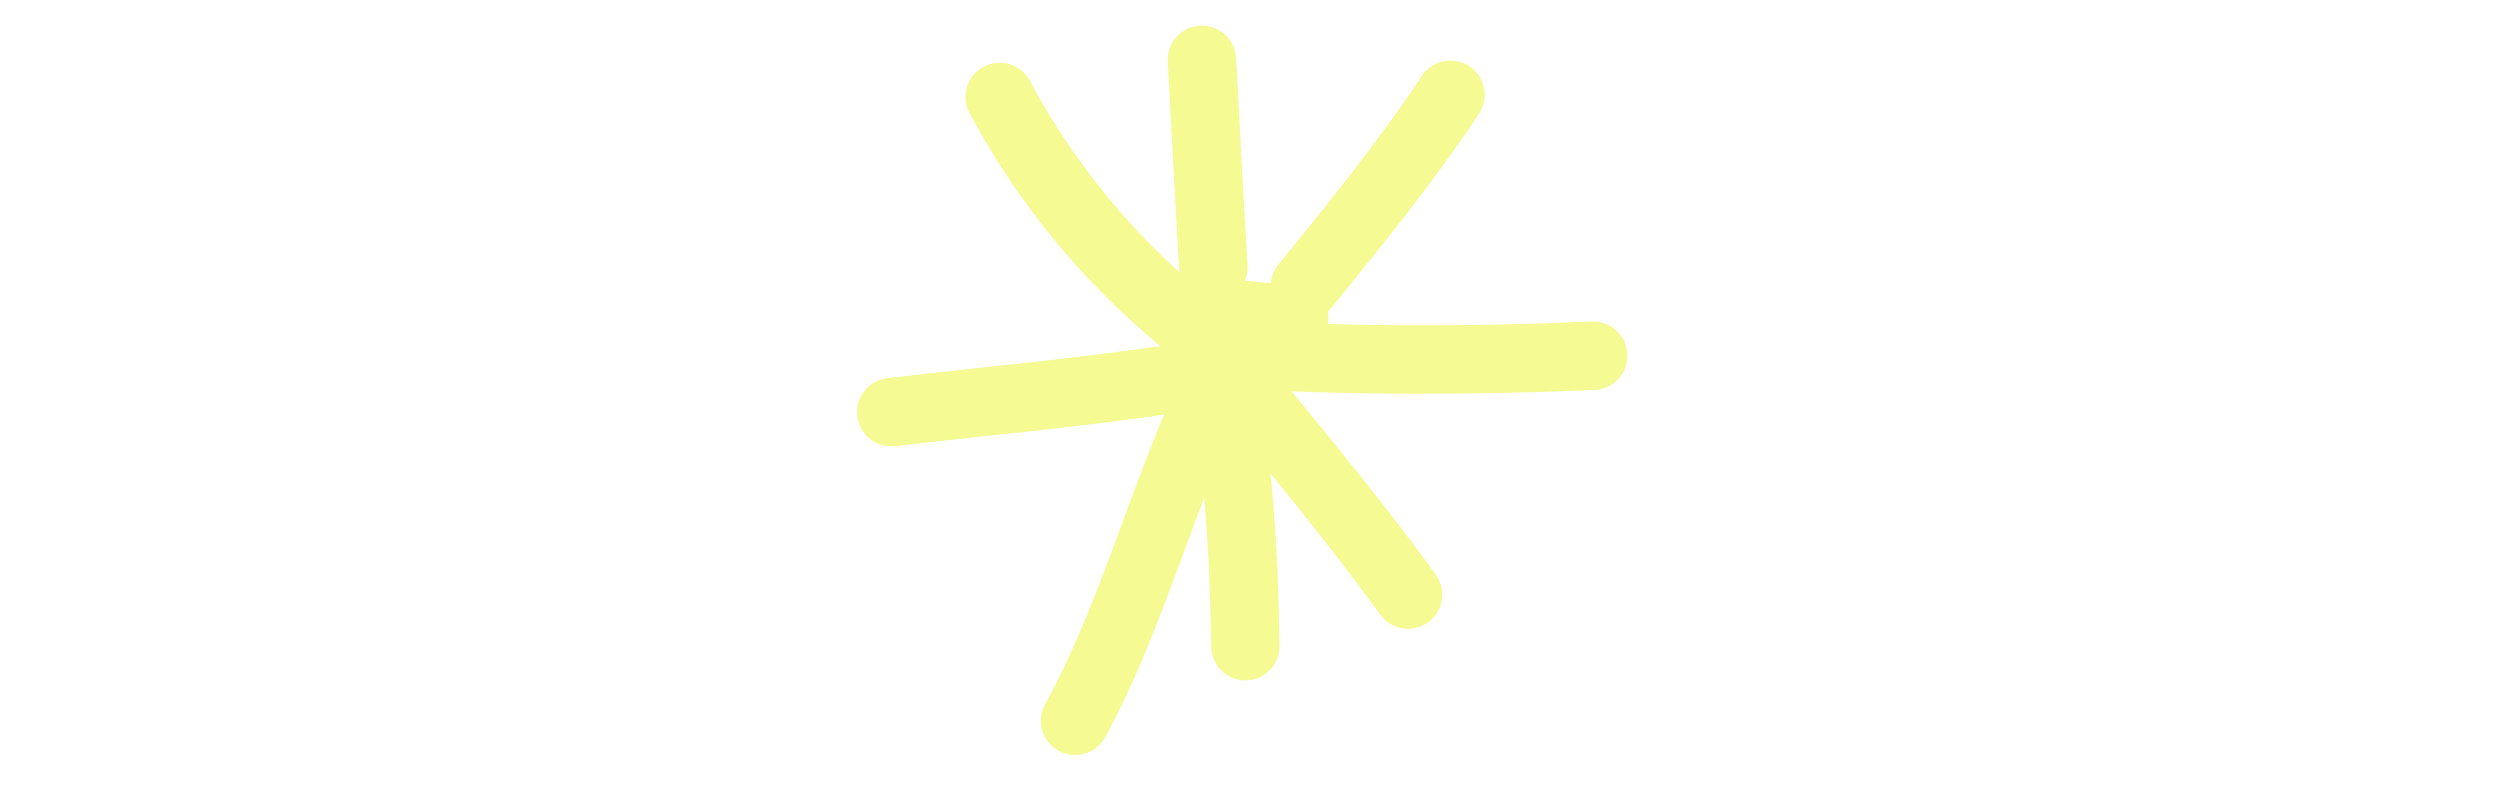
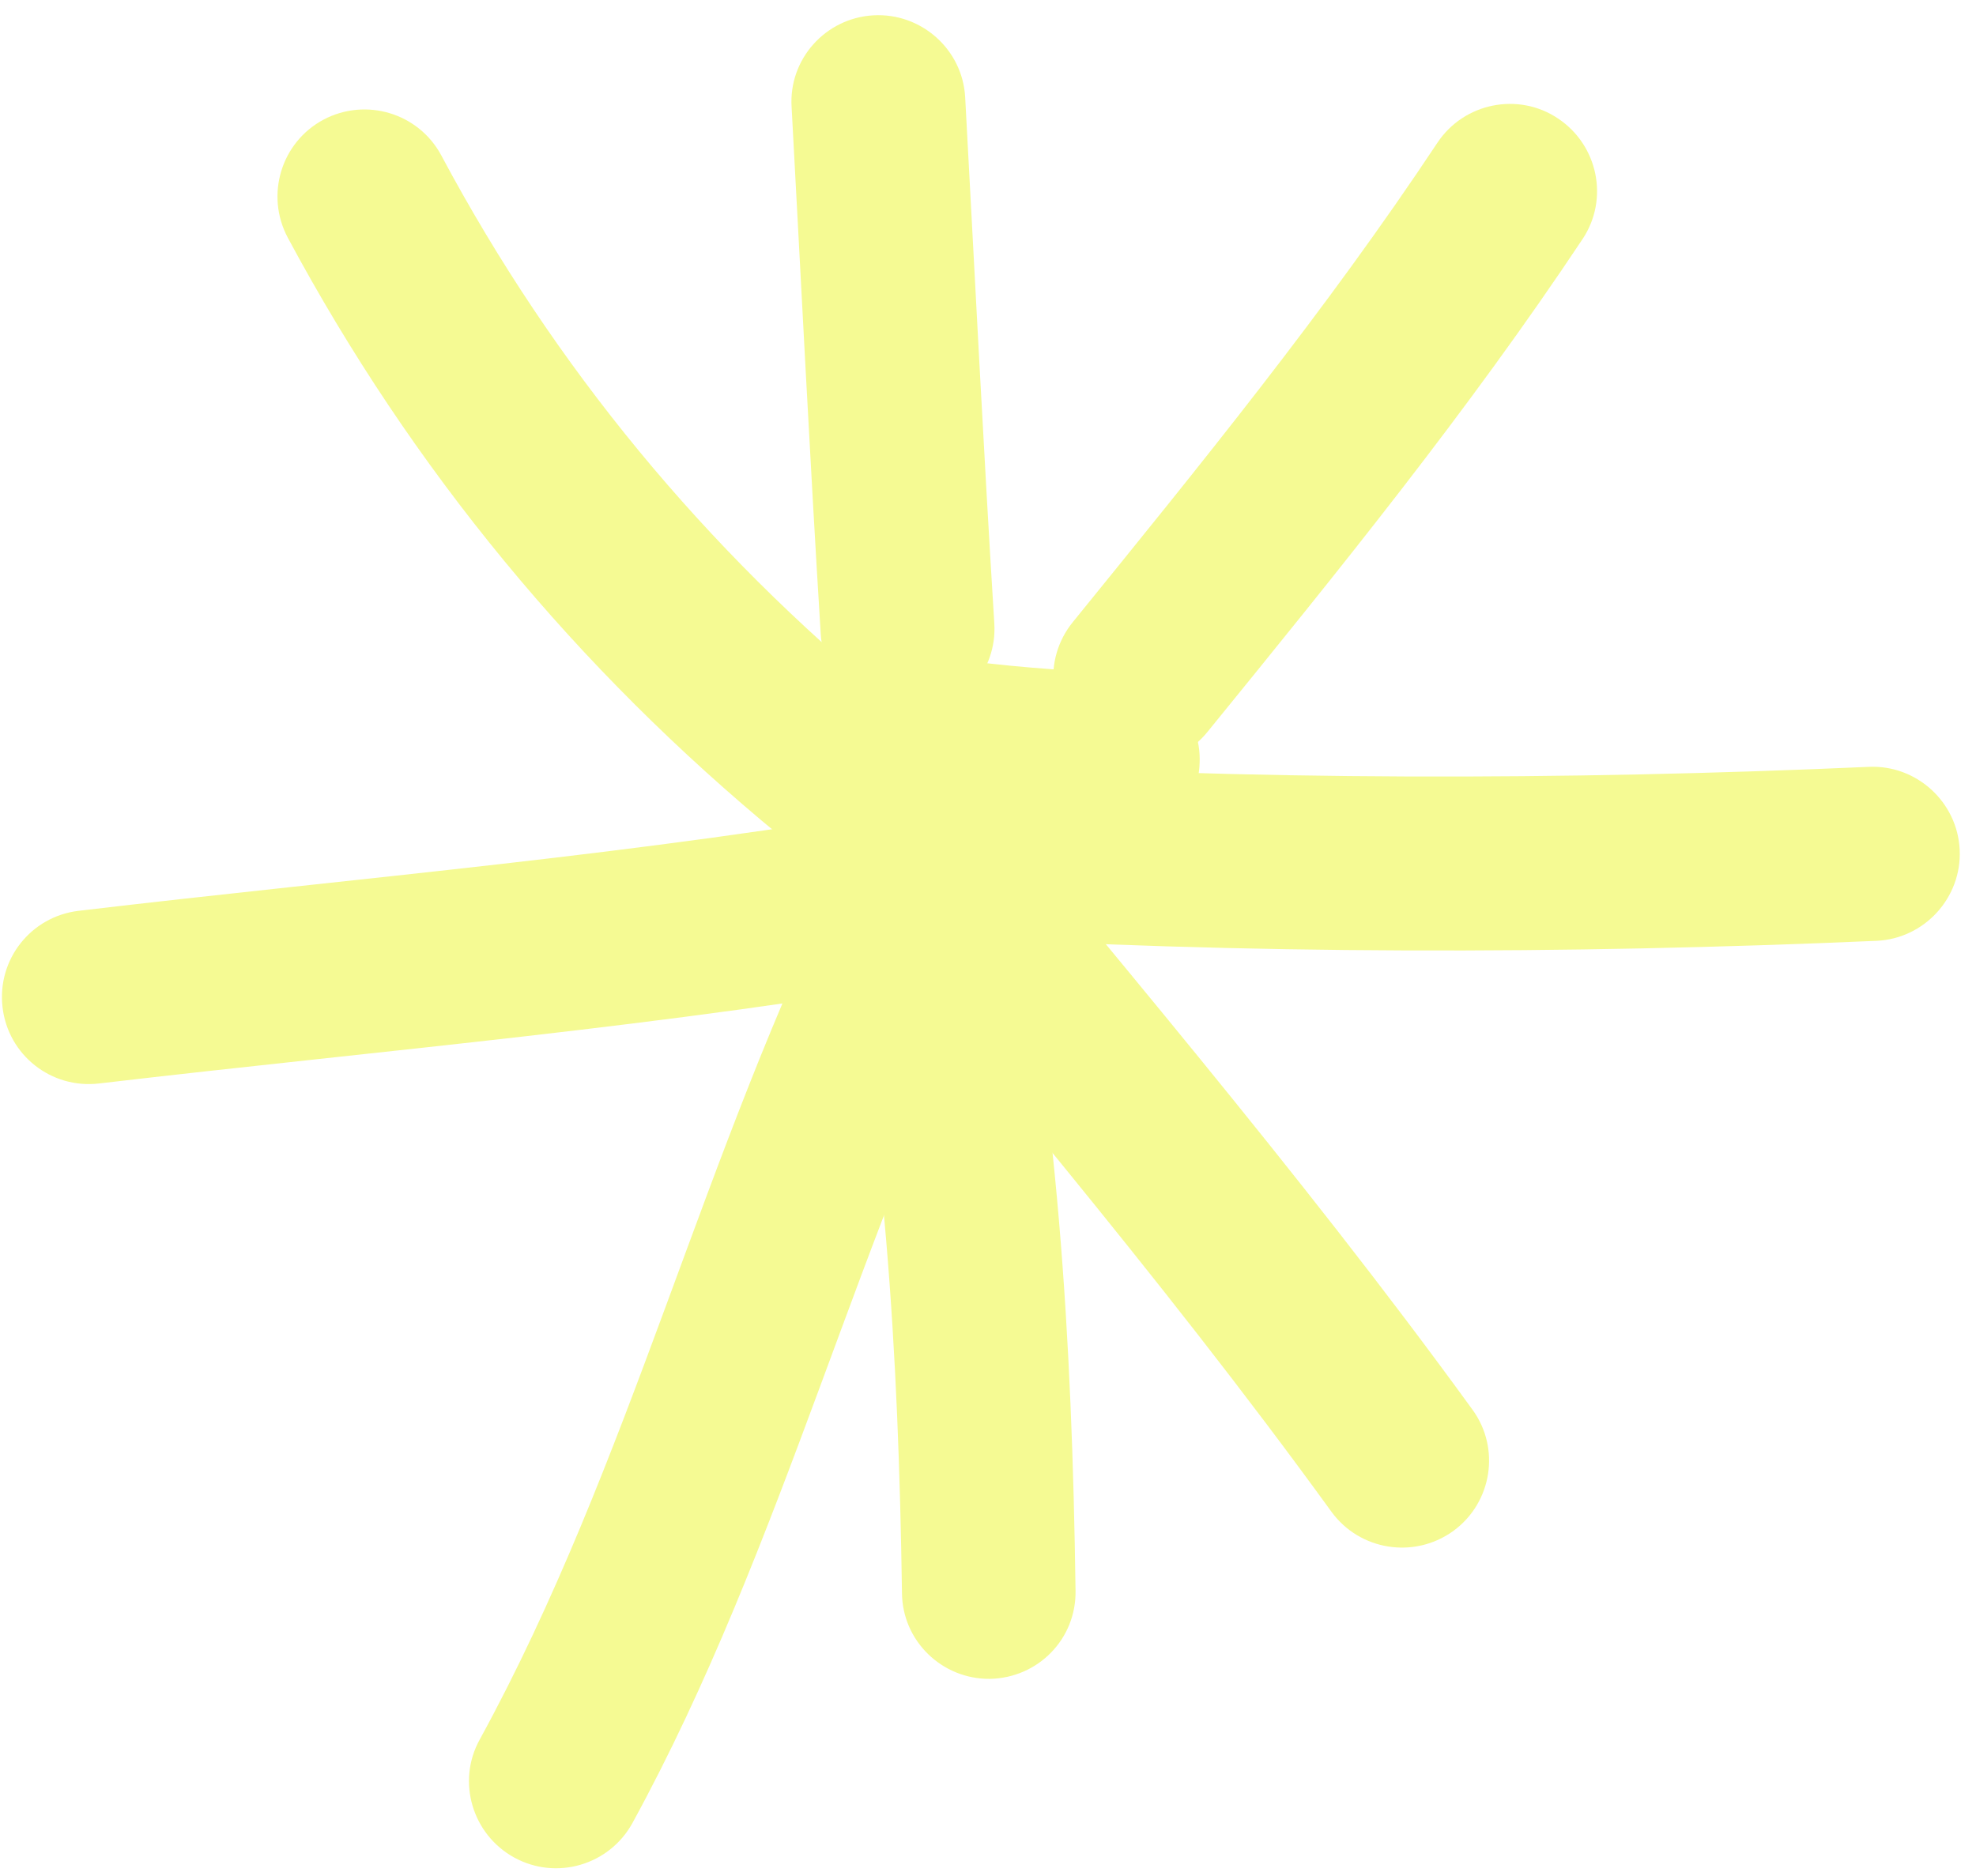
- <svg xmlns="http://www.w3.org/2000/svg" width="254" height="80" viewBox="0 0 254 80" fill="none">
-   <path fill-rule="evenodd" clip-rule="evenodd" d="M122.607 30.056C115.181 23.952 109.164 16.683 104.642 8.213C103.738 6.526 101.634 5.882 99.929 6.787C98.242 7.691 97.599 9.796 98.503 11.5C103.477 20.77 110.051 28.735 118.19 35.43C119.668 36.648 121.877 36.439 123.094 34.961C124.312 33.465 124.086 31.274 122.607 30.056Z" fill="#F5FA93" />
-   <path fill-rule="evenodd" clip-rule="evenodd" d="M118.647 6.283C119.03 13.309 119.378 20.335 119.813 27.361C119.934 29.274 121.587 30.735 123.5 30.613C125.413 30.491 126.874 28.839 126.752 26.926C126.317 19.917 125.969 12.909 125.587 5.883C125.482 3.975 123.83 2.505 121.917 2.613C120.004 2.721 118.526 4.364 118.647 6.283Z" fill="#F5FA93" />
-   <path fill-rule="evenodd" clip-rule="evenodd" d="M144.467 7.709C140.014 14.422 134.971 20.613 129.893 26.874C128.676 28.369 128.901 30.561 130.397 31.761C131.893 32.978 134.084 32.752 135.284 31.256C140.502 24.839 145.684 18.456 150.275 11.552C151.336 9.952 150.884 7.796 149.284 6.735C147.701 5.674 145.528 6.109 144.467 7.709Z" fill="#F5FA93" />
-   <path fill-rule="evenodd" clip-rule="evenodd" d="M161.713 32.665C149.643 33.204 136.826 33.222 124.756 32.456C122.843 32.352 121.191 33.796 121.069 35.726C120.948 37.639 122.408 39.291 124.322 39.413C136.635 40.178 149.713 40.161 162.026 39.622C163.939 39.535 165.435 37.9 165.348 35.987C165.261 34.074 163.626 32.578 161.713 32.665Z" fill="#F5FA93" />
-   <path fill-rule="evenodd" clip-rule="evenodd" d="M118.181 34.874C125.624 43.987 133.329 52.926 140.233 62.456C141.364 64.004 143.538 64.352 145.103 63.221C146.651 62.091 146.998 59.917 145.868 58.369C138.877 48.734 131.085 39.691 123.555 30.474C122.338 28.995 120.146 28.769 118.668 29.987C117.172 31.204 116.964 33.395 118.181 34.874Z" fill="#F5FA93" />
-   <path fill-rule="evenodd" clip-rule="evenodd" d="M120.435 37.518C122.383 47.014 122.922 56.092 123.061 65.709C123.079 67.622 124.661 69.153 126.574 69.135C128.505 69.1 130.035 67.535 130 65.605C129.861 55.535 129.287 46.057 127.253 36.109C126.853 34.231 125.027 33.014 123.131 33.413C121.253 33.796 120.035 35.64 120.435 37.518Z" fill="#F5FA93" />
-   <path fill-rule="evenodd" clip-rule="evenodd" d="M120.749 36.753C115.114 48.023 112.21 60.544 106.175 71.57C105.253 73.24 105.879 75.362 107.566 76.284C109.253 77.205 111.358 76.579 112.28 74.909C118.349 63.814 121.288 51.223 126.975 39.866C127.827 38.144 127.132 36.057 125.427 35.188C123.706 34.336 121.619 35.031 120.749 36.753Z" fill="#F5FA93" />
-   <path fill-rule="evenodd" clip-rule="evenodd" d="M123.85 34.196C112.633 36.178 101.433 37.083 90.146 38.422C88.233 38.648 86.876 40.37 87.102 42.283C87.328 44.196 89.05 45.552 90.963 45.326C102.372 43.987 113.711 43.048 125.068 41.048C126.946 40.7 128.215 38.891 127.885 37.013C127.537 35.117 125.746 33.848 123.85 34.196Z" fill="#F5FA93" />
-   <path fill-rule="evenodd" clip-rule="evenodd" d="M131.656 28.91C129.342 28.805 127.151 28.649 124.89 28.318C122.977 28.04 121.221 29.362 120.942 31.257C120.664 33.153 121.986 34.927 123.881 35.205C126.386 35.571 128.803 35.744 131.342 35.849C133.255 35.936 134.89 34.457 134.96 32.527C135.047 30.614 133.569 28.997 131.656 28.91Z" fill="#F5FA93" />
+ <svg xmlns="http://www.w3.org/2000/svg" width="79" height="75" viewBox="0 0 79 75" fill="none">
+   <path fill-rule="evenodd" clip-rule="evenodd" d="M35.607 28.056C28.181 21.952 22.164 14.682 17.642 6.213C16.738 4.526 14.634 3.882 12.929 4.787C11.242 5.691 10.599 7.796 11.503 9.5C16.477 18.77 23.051 26.735 31.19 33.43C32.668 34.648 34.877 34.439 36.094 32.961C37.312 31.465 37.086 29.274 35.607 28.056Z" fill="#F5FA93" />
+   <path fill-rule="evenodd" clip-rule="evenodd" d="M31.648 4.283C32.03 11.309 32.378 18.335 32.813 25.361C32.934 27.274 34.587 28.735 36.5 28.613C38.413 28.491 39.874 26.839 39.752 24.926C39.317 17.917 38.969 10.909 38.587 3.883C38.482 1.975 36.83 0.505 34.917 0.613C33.004 0.721 31.526 2.364 31.648 4.283Z" fill="#F5FA93" />
+   <path fill-rule="evenodd" clip-rule="evenodd" d="M57.467 5.709C53.014 12.422 47.971 18.613 42.893 24.874C41.676 26.369 41.901 28.561 43.397 29.761C44.893 30.978 47.084 30.752 48.284 29.256C53.502 22.839 58.684 16.456 63.276 9.552C64.336 7.952 63.884 5.796 62.284 4.735C60.702 3.674 58.528 4.109 57.467 5.709Z" fill="#F5FA93" />
+   <path fill-rule="evenodd" clip-rule="evenodd" d="M74.713 30.665C62.643 31.204 49.826 31.222 37.756 30.456C35.843 30.352 34.191 31.796 34.069 33.726C33.948 35.639 35.408 37.291 37.322 37.413C49.635 38.178 62.713 38.161 75.026 37.622C76.939 37.535 78.434 35.9 78.348 33.987C78.261 32.074 76.626 30.578 74.713 30.665Z" fill="#F5FA93" />
+   <path fill-rule="evenodd" clip-rule="evenodd" d="M31.181 32.874C38.624 41.987 46.329 50.926 53.233 60.456C54.364 62.004 56.538 62.352 58.103 61.221C59.651 60.091 59.998 57.917 58.868 56.369C51.877 46.734 44.086 37.691 36.555 28.474C35.338 26.995 33.146 26.769 31.668 27.987C30.172 29.204 29.964 31.395 31.181 32.874Z" fill="#F5FA93" />
+   <path fill-rule="evenodd" clip-rule="evenodd" d="M33.435 35.518C35.383 45.014 35.922 54.092 36.061 63.709C36.079 65.622 37.661 67.153 39.574 67.135C41.505 67.1 43.035 65.535 43 63.605C42.861 53.535 42.287 44.057 40.253 34.109C39.853 32.231 38.026 31.014 36.131 31.413C34.253 31.796 33.035 33.64 33.435 35.518Z" fill="#F5FA93" />
+   <path fill-rule="evenodd" clip-rule="evenodd" d="M33.749 34.753C28.114 46.023 25.21 58.544 19.175 69.57C18.253 71.24 18.879 73.362 20.566 74.284C22.253 75.205 24.358 74.579 25.28 72.909C31.349 61.814 34.288 49.223 39.975 37.866C40.827 36.144 40.132 34.057 38.427 33.188C36.706 32.336 34.619 33.031 33.749 34.753Z" fill="#F5FA93" />
+   <path fill-rule="evenodd" clip-rule="evenodd" d="M36.85 32.196C25.633 34.178 14.433 35.083 3.146 36.422C1.233 36.648 -0.124 38.37 0.102 40.283C0.328 42.196 2.05 43.552 3.963 43.326C15.372 41.987 26.711 41.048 38.068 39.048C39.946 38.7 41.215 36.891 40.885 35.013C40.537 33.117 38.746 31.848 36.85 32.196Z" fill="#F5FA93" />
+   <path fill-rule="evenodd" clip-rule="evenodd" d="M44.656 26.91C42.343 26.805 40.151 26.649 37.89 26.318C35.977 26.04 34.221 27.362 33.942 29.257C33.664 31.153 34.986 32.927 36.882 33.205C39.386 33.571 41.803 33.744 44.342 33.849C46.255 33.936 47.89 32.457 47.96 30.527C48.047 28.614 46.569 26.997 44.656 26.91Z" fill="#F5FA93" />
</svg>
